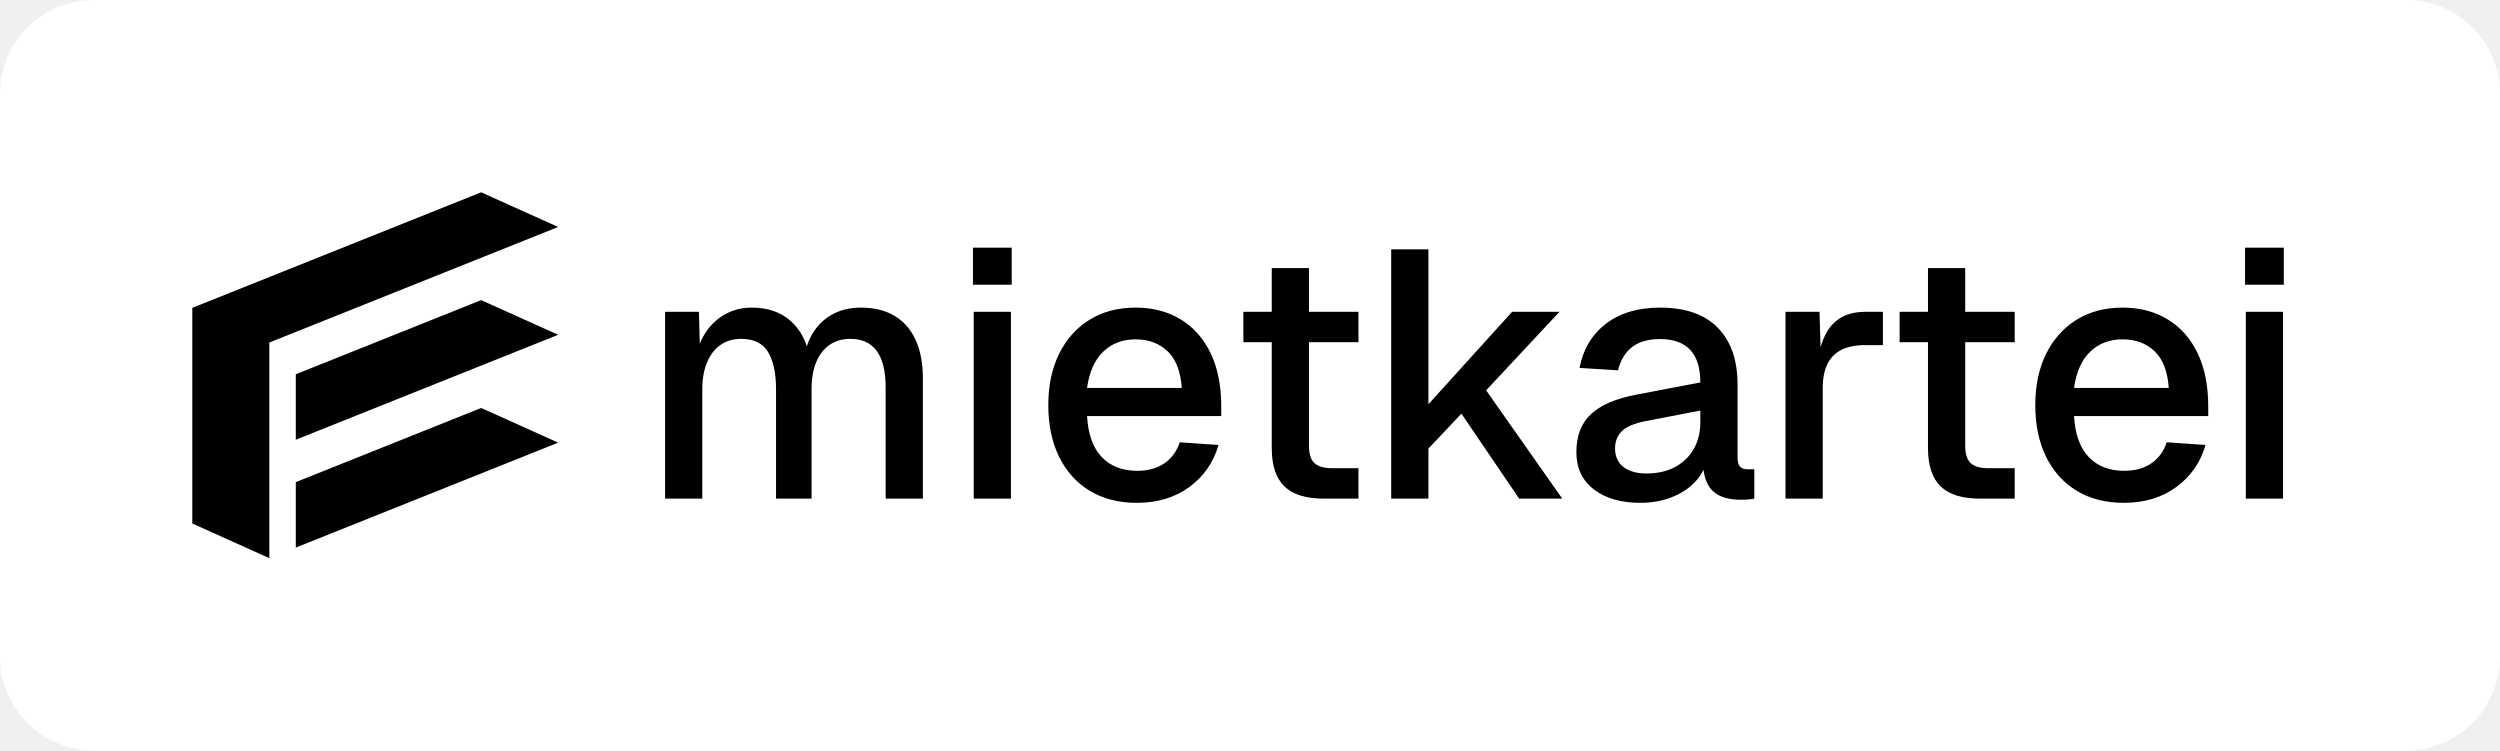
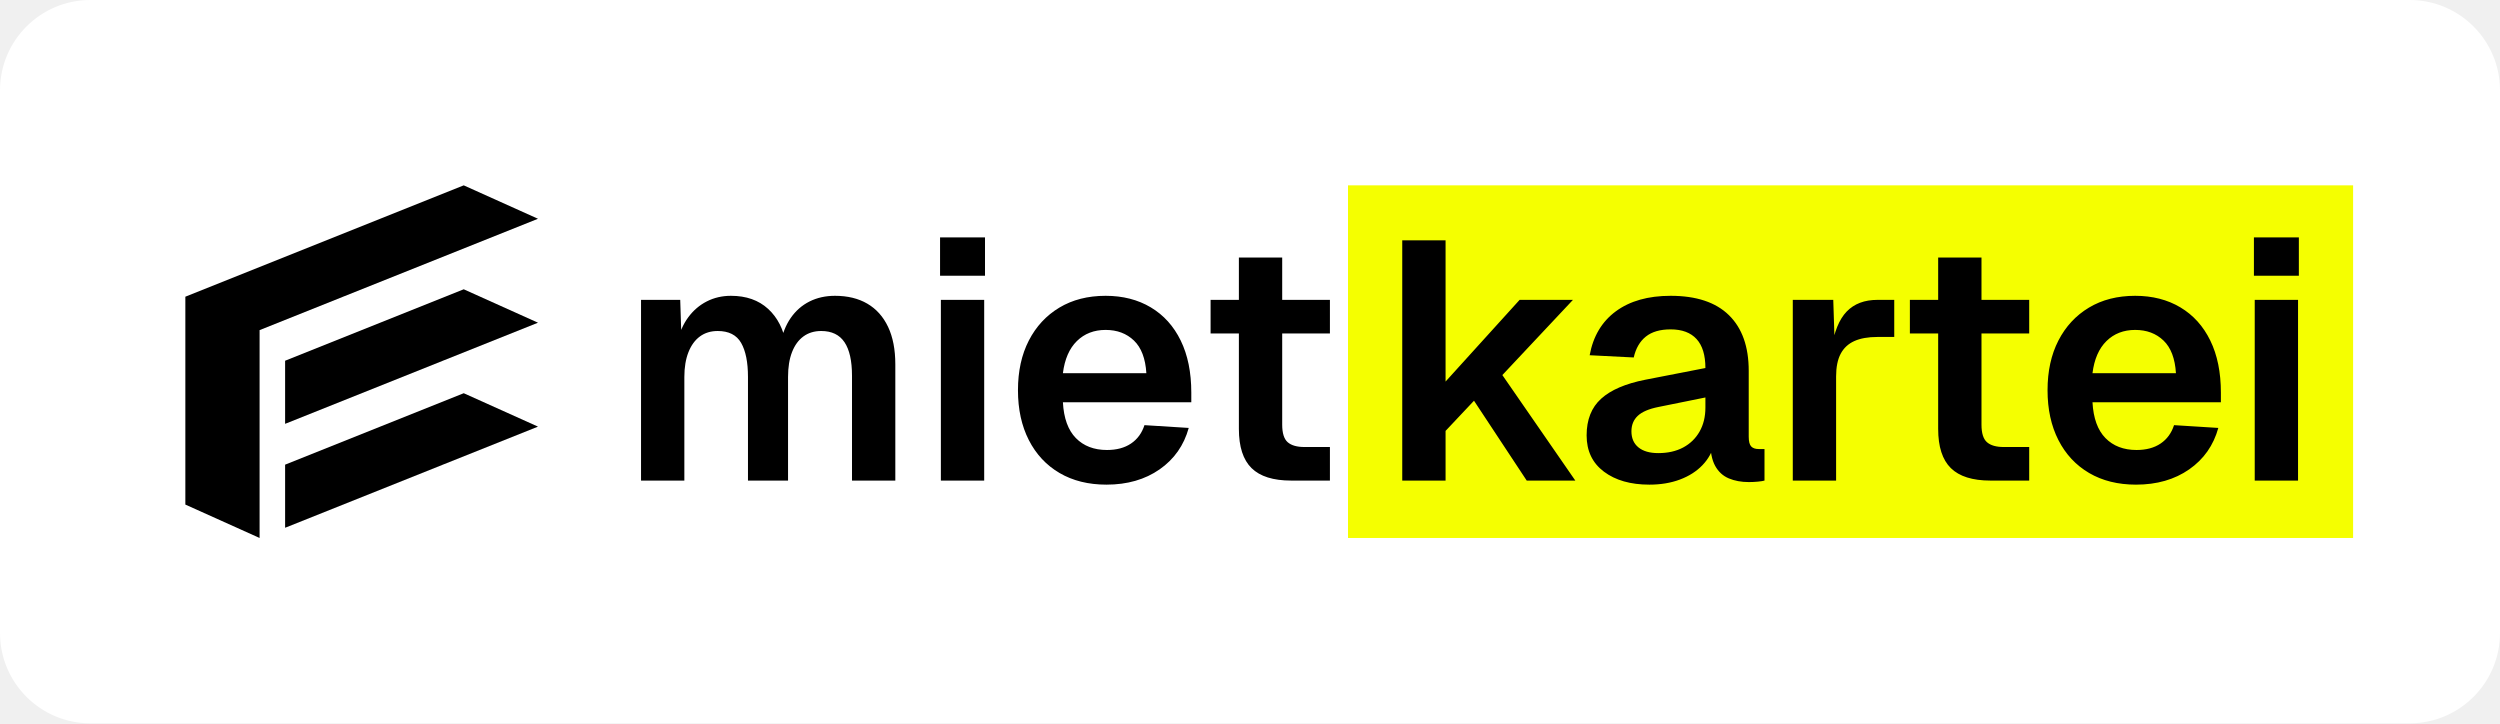
- <svg xmlns="http://www.w3.org/2000/svg" viewBox="0 0 533 160" role="img" aria-label="mietkartei mit Registerfaltung">
-   <rect width="533" height="160" rx="20" fill="#fff" />
+ <svg xmlns="http://www.w3.org/2000/svg" viewBox="0 0 553 160" role="img" aria-label="mietkartei mit Registerfaltung">
+   <rect width="553" height="160" rx="20" fill="#fff" />
  <g transform="translate(32 32)">
    <g fill="#000" transform="translate(48 48) scale(1.026316) translate(-48 -46)">
      <path id="spine-and-fold" d="M70 8L86 15.2L26 39.2L26 84L10 76.8L10 32Z" />
      <path id="middle-entry" d="M31.5 45.8L70 30.4L86 37.6L31.5 59.4Z" />
      <path id="lower-entry" d="M31.5 68.2L70 52.8L86 60L31.5 81.8Z" />
    </g>
-     <g transform="translate(108 19) scale(0.07485803)" fill="#000">
-       <path transform="translate(-51.200 738.800) scale(1 -1)" d="M75.2 0V532H171.601L175.201 399.6L162.801 404.4Q172.201 448 194.701 479Q217.201 510 249.901 527Q282.601 544 322.001 544Q390.401 544 433.201 505.7Q476.001 467.4 487.201 400L470.401 400.4Q478.801 446.8 500.601 478.5Q522.401 510.2 556.101 527.1Q589.801 544 632.801 544Q689.201 544 728.601 520.6Q768.001 497.2 788.701 452.1Q809.401 407 809.401 342.2V0H703.399V316.4Q703.399 385.399 678.3 420.199Q653.2 454.999 602.4 454.999Q568.6 454.999 543.9 437.999Q519.201 420.999 505.801 389.099Q492.401 357.2 492.401 311.6V0H391.2V311.6Q391.2 379.799 368.6 417.399Q346 454.999 292 454.999Q258.201 454.999 233.501 437.999Q208.801 420.999 195.001 388.699Q181.201 356.4 181.201 311.6V0ZM954.2 0V532H1060.201V0ZM952 609.2V714.8H1062.401V609.2ZM1418.8 -12Q1341.4 -12 1284.8 22.2Q1228.2 56.4 1197.4 119.1Q1166.6 181.8 1166.6 266Q1166.6 350.2 1197.4 412.4Q1228.2 474.6 1284 509.3Q1339.8 544 1415.6 544Q1488.201 544 1543.301 510.7Q1598.401 477.4 1628.801 414.4Q1659.201 351.4 1659.201 262V235.2H1277.001Q1281.401 157.4 1318.901 118.3Q1356.401 79.201 1419.6 79.201Q1467 79.201 1497.9 101.001Q1528.8 122.8 1541 160.4L1651.401 152.8Q1630.201 78.6 1568.601 33.3Q1507.001 -12 1418.8 -12ZM1277.001 315.2H1546.8Q1541.8 386.2 1506.2 419.9Q1470.6 453.599 1415.6 453.599Q1359.401 453.599 1322.901 418.4Q1286.401 383.2 1277.001 315.2ZM1950.8 0Q1875 0 1839 34.9Q1803 69.8 1803 144.401V656.6H1909.001V151.601Q1909.001 114.801 1925.101 100.701Q1941.201 86.601 1974.401 86.601H2050.001V0ZM1722.2 445.399V532H2050.001V445.399ZM2143.2 0V710H2249.201V268.801L2487.6 532H2622.401L2413.601 308.4L2630.401 0H2507.6L2343.2 242L2249.201 142.4V0ZM2852.8 -12Q2770.2 -12 2720.4 26.2Q2670.6 64.4 2670.6 132.8Q2670.6 201.6 2712.1 240.5Q2753.6 279.4 2840.8 296L3023.6 330.8Q3023.6 392.8 2994.8 423.6Q2966 454.4 2909.2 454.4Q2858.401 454.4 2829.101 431.5Q2799.801 408.6 2789.201 365.4L2679.6 372.2Q2694.8 451.8 2754.6 497.9Q2814.4 544 2909.2 544Q3017.201 544 3073.401 486.6Q3129.601 429.2 3129.601 325.2V118.401Q3129.601 98.801 3136.501 91.201Q3143.401 83.601 3158.401 83.601H3177.401V0Q3172.401 -1.4 3161.201 -2.3Q3150.001 -3.2 3138.201 -3.2Q3103.601 -3.2 3079.401 8Q3055.2 19.2 3043 44.5Q3030.8 69.8 3030.8 112.8L3041.6 108Q3033.8 73.4 3007.2 46Q2980.6 18.6 2940.5 3.3Q2900.4 -12 2852.8 -12ZM2870.001 71.601Q2917.8 71.601 2952.1 90.2Q2986.4 108.8 3005 141.7Q3023.6 174.6 3023.6 216.8V250.8L2868.401 220.8Q2820.201 211.6 2800.501 192.5Q2780.801 173.4 2780.801 142.8Q2780.801 109 2804.401 90.3Q2828.001 71.601 2870.001 71.601ZM3266.2 0V532H3363.001L3367.401 390.8L3358.201 393.6Q3369.201 466 3402.601 499Q3436.001 532 3492.801 532H3543.601V437.199H3493.201Q3452.601 437.199 3425.901 423.899Q3399.201 410.599 3385.701 383.599Q3372.201 356.6 3372.201 313.8V0ZM3819.8 0Q3744 0 3708 34.9Q3672 69.8 3672 144.401V656.6H3778.001V151.601Q3778.001 114.801 3794.101 100.701Q3810.201 86.601 3843.401 86.601H3919.001V0ZM3591.2 445.399V532H3919.001V445.399ZM4229.8 -12Q4152.4 -12 4095.8 22.2Q4039.2 56.4 4008.4 119.1Q3977.6 181.8 3977.6 266Q3977.6 350.2 4008.4 412.4Q4039.2 474.6 4095 509.3Q4150.8 544 4226.6 544Q4299.201 544 4354.301 510.7Q4409.401 477.4 4439.801 414.4Q4470.201 351.4 4470.201 262V235.2H4088.001Q4092.401 157.4 4129.901 118.3Q4167.401 79.201 4230.6 79.201Q4278 79.201 4308.9 101.001Q4339.8 122.8 4352 160.4L4462.401 152.8Q4441.201 78.6 4379.601 33.3Q4318.001 -12 4229.8 -12ZM4088.001 315.2H4357.8Q4352.8 386.2 4317.2 419.9Q4281.6 453.599 4226.6 453.599Q4170.401 453.599 4133.901 418.4Q4097.401 383.2 4088.001 315.2ZM4577.2 0V532H4683.201V0ZM4575 609.2V714.8H4685.401V609.2Z" />
-     </g>
+     <rect x="266.178" y="9" width="222.329" height="78" fill="#F5FF00" />
+     <path fill="#000" transform="translate(104.5267 74.30511) scale(0.07485803 -0.07485803)" d="M70.399 0V534H186.202L190.402 403.2L177.602 408.801Q187.402 452 209.902 482.5Q232.402 513 264.802 529.5Q297.202 546 336.002 546Q403.802 546 445.902 507.4Q488.001 468.8 499.401 402L481.801 401.8Q490.601 448.6 512.701 480.5Q534.802 512.4 568.201 529.2Q601.601 546 643.601 546Q699.401 546 739.201 522.7Q779.001 499.4 800.401 454.2Q821.802 409 821.802 343.4V0H693.799V309.799Q693.799 375.799 671.599 408.899Q649.4 441.998 602.8 441.998Q572.2 441.998 550.301 425.999Q528.401 409.999 516.601 379.699Q504.802 349.399 504.802 306.199V0H386.399V306.199Q386.399 371.599 366.2 406.799Q346 441.998 297.001 441.998Q266.401 441.998 244.501 425.999Q222.602 409.999 210.502 379.399Q198.402 348.799 198.402 306.199V0ZM956.399 0V534H1084.402V0ZM953.999 605.4V718.6H1086.802V605.4ZM1445.601 -12Q1365.801 -12 1307.1 22.4Q1248.4 56.8 1216.3 119.7Q1184.2 182.6 1184.2 267Q1184.2 351.4 1216.3 413.8Q1248.4 476.2 1306.5 511.1Q1364.601 546 1443.201 546Q1519.401 546 1576.602 511.9Q1633.802 477.8 1665.102 413.8Q1696.402 349.8 1696.402 260V231.4H1317.002Q1320.802 160.8 1355.302 125.601Q1389.802 90.401 1447.201 90.401Q1490 90.401 1518.3 109.501Q1546.6 128.601 1558 163.8L1688.802 155.6Q1667.402 78.2 1602.702 33.1Q1538.001 -12 1445.601 -12ZM1317.002 317.4H1563.6Q1559.6 382.4 1526.9 413.799Q1494.2 445.199 1443.201 445.199Q1391.802 445.199 1358.302 412.299Q1324.802 379.4 1317.002 317.4ZM1991.601 0Q1912 0 1874.5 36.8Q1837 73.6 1837 152.801V659.2H1965.002V165.202Q1965.002 127.602 1981.202 113.402Q1997.402 99.202 2030.802 99.202H2106.002V0ZM1753.399 434.799V534H2106.002V434.799Z" />
+     <path fill="#000" transform="translate(114.0592 74.30511) scale(0.07485803 -0.07485803)" d="M2192.399 0V710H2320.402V292.603L2539.2 534H2696.802L2488.203 311.8L2703.802 0H2560.2L2404.401 235.999L2320.402 146.801V0ZM2922.6 -12Q2839.4 -12 2788.3 26.4Q2737.2 64.8 2737.2 133.6Q2737.2 203.2 2780.2 242Q2823.2 280.8 2910.6 298L3088.199 332.6Q3088.199 389.6 3062.1 418.199Q3036 446.799 2985.401 446.799Q2938.801 446.799 2912.202 425.499Q2885.602 404.199 2876.402 363.8L2746.2 370.4Q2761.6 454.6 2823.7 500.3Q2885.8 546 2985.401 546Q3099.402 546 3157.802 488.7Q3216.202 431.4 3216.202 324.4V129.801Q3216.202 108.601 3223.502 100.901Q3230.802 93.201 3245.802 93.201H3262.802V0Q3256.802 -1.8 3243.402 -3.1Q3230.001 -4.4 3216.401 -4.4Q3183.201 -4.4 3157.301 6.5Q3131.401 17.4 3117.001 43.5Q3102.6 69.6 3102.6 115.6L3114.2 108Q3105.6 72.8 3079.4 45.5Q3053.2 18.2 3013 3.1Q2972.8 -12 2922.6 -12ZM2949.001 81.201Q2991.601 81.201 3022.7 97.901Q3053.8 114.601 3071 144.9Q3088.199 175.2 3088.199 215.6V245.599L2949.802 217.6Q2907.402 209.2 2888.502 191.5Q2869.602 173.8 2869.602 145.6Q2869.602 115.001 2890.302 98.101Q2911.002 81.201 2949.001 81.201ZM3346.399 0V534H3466.002L3470.802 385.599L3460.402 388.199Q3472.402 465 3505.702 499.5Q3539.002 534 3596.602 534H3646.202V424.398H3596.402Q3555.202 424.398 3528.302 412.299Q3501.402 400.199 3487.902 374.699Q3474.402 349.199 3474.402 307.599V0ZM3930.601 0Q3851 0 3813.5 36.8Q3776 73.6 3776 152.801V659.2H3904.002V165.202Q3904.002 127.602 3920.202 113.402Q3936.402 99.202 3969.802 99.202H4045.002V0ZM3692.399 434.799V534H4045.002V434.799ZM4360.601 -12Q4280.801 -12 4222.1 22.4Q4163.4 56.8 4131.3 119.7Q4099.2 182.6 4099.2 267Q4099.2 351.4 4131.3 413.8Q4163.4 476.2 4221.5 511.1Q4279.601 546 4358.201 546Q4434.401 546 4491.602 511.9Q4548.802 477.8 4580.102 413.8Q4611.402 349.8 4611.402 260V231.4H4232.002Q4235.802 160.8 4270.302 125.601Q4304.802 90.401 4362.201 90.401Q4405 90.401 4433.3 109.501Q4461.6 128.601 4473 163.8L4603.802 155.6Q4582.402 78.2 4517.702 33.1Q4453.001 -12 4360.601 -12ZM4232.002 317.4H4478.6Q4474.6 382.4 4441.9 413.799Q4409.2 445.199 4358.201 445.199Q4306.802 445.199 4273.302 412.299Q4239.802 379.4 4232.002 317.4ZM4711.399 0V534H4839.402V0ZM4708.999 605.4V718.6H4841.802V605.4Z" />
  </g>
</svg>
